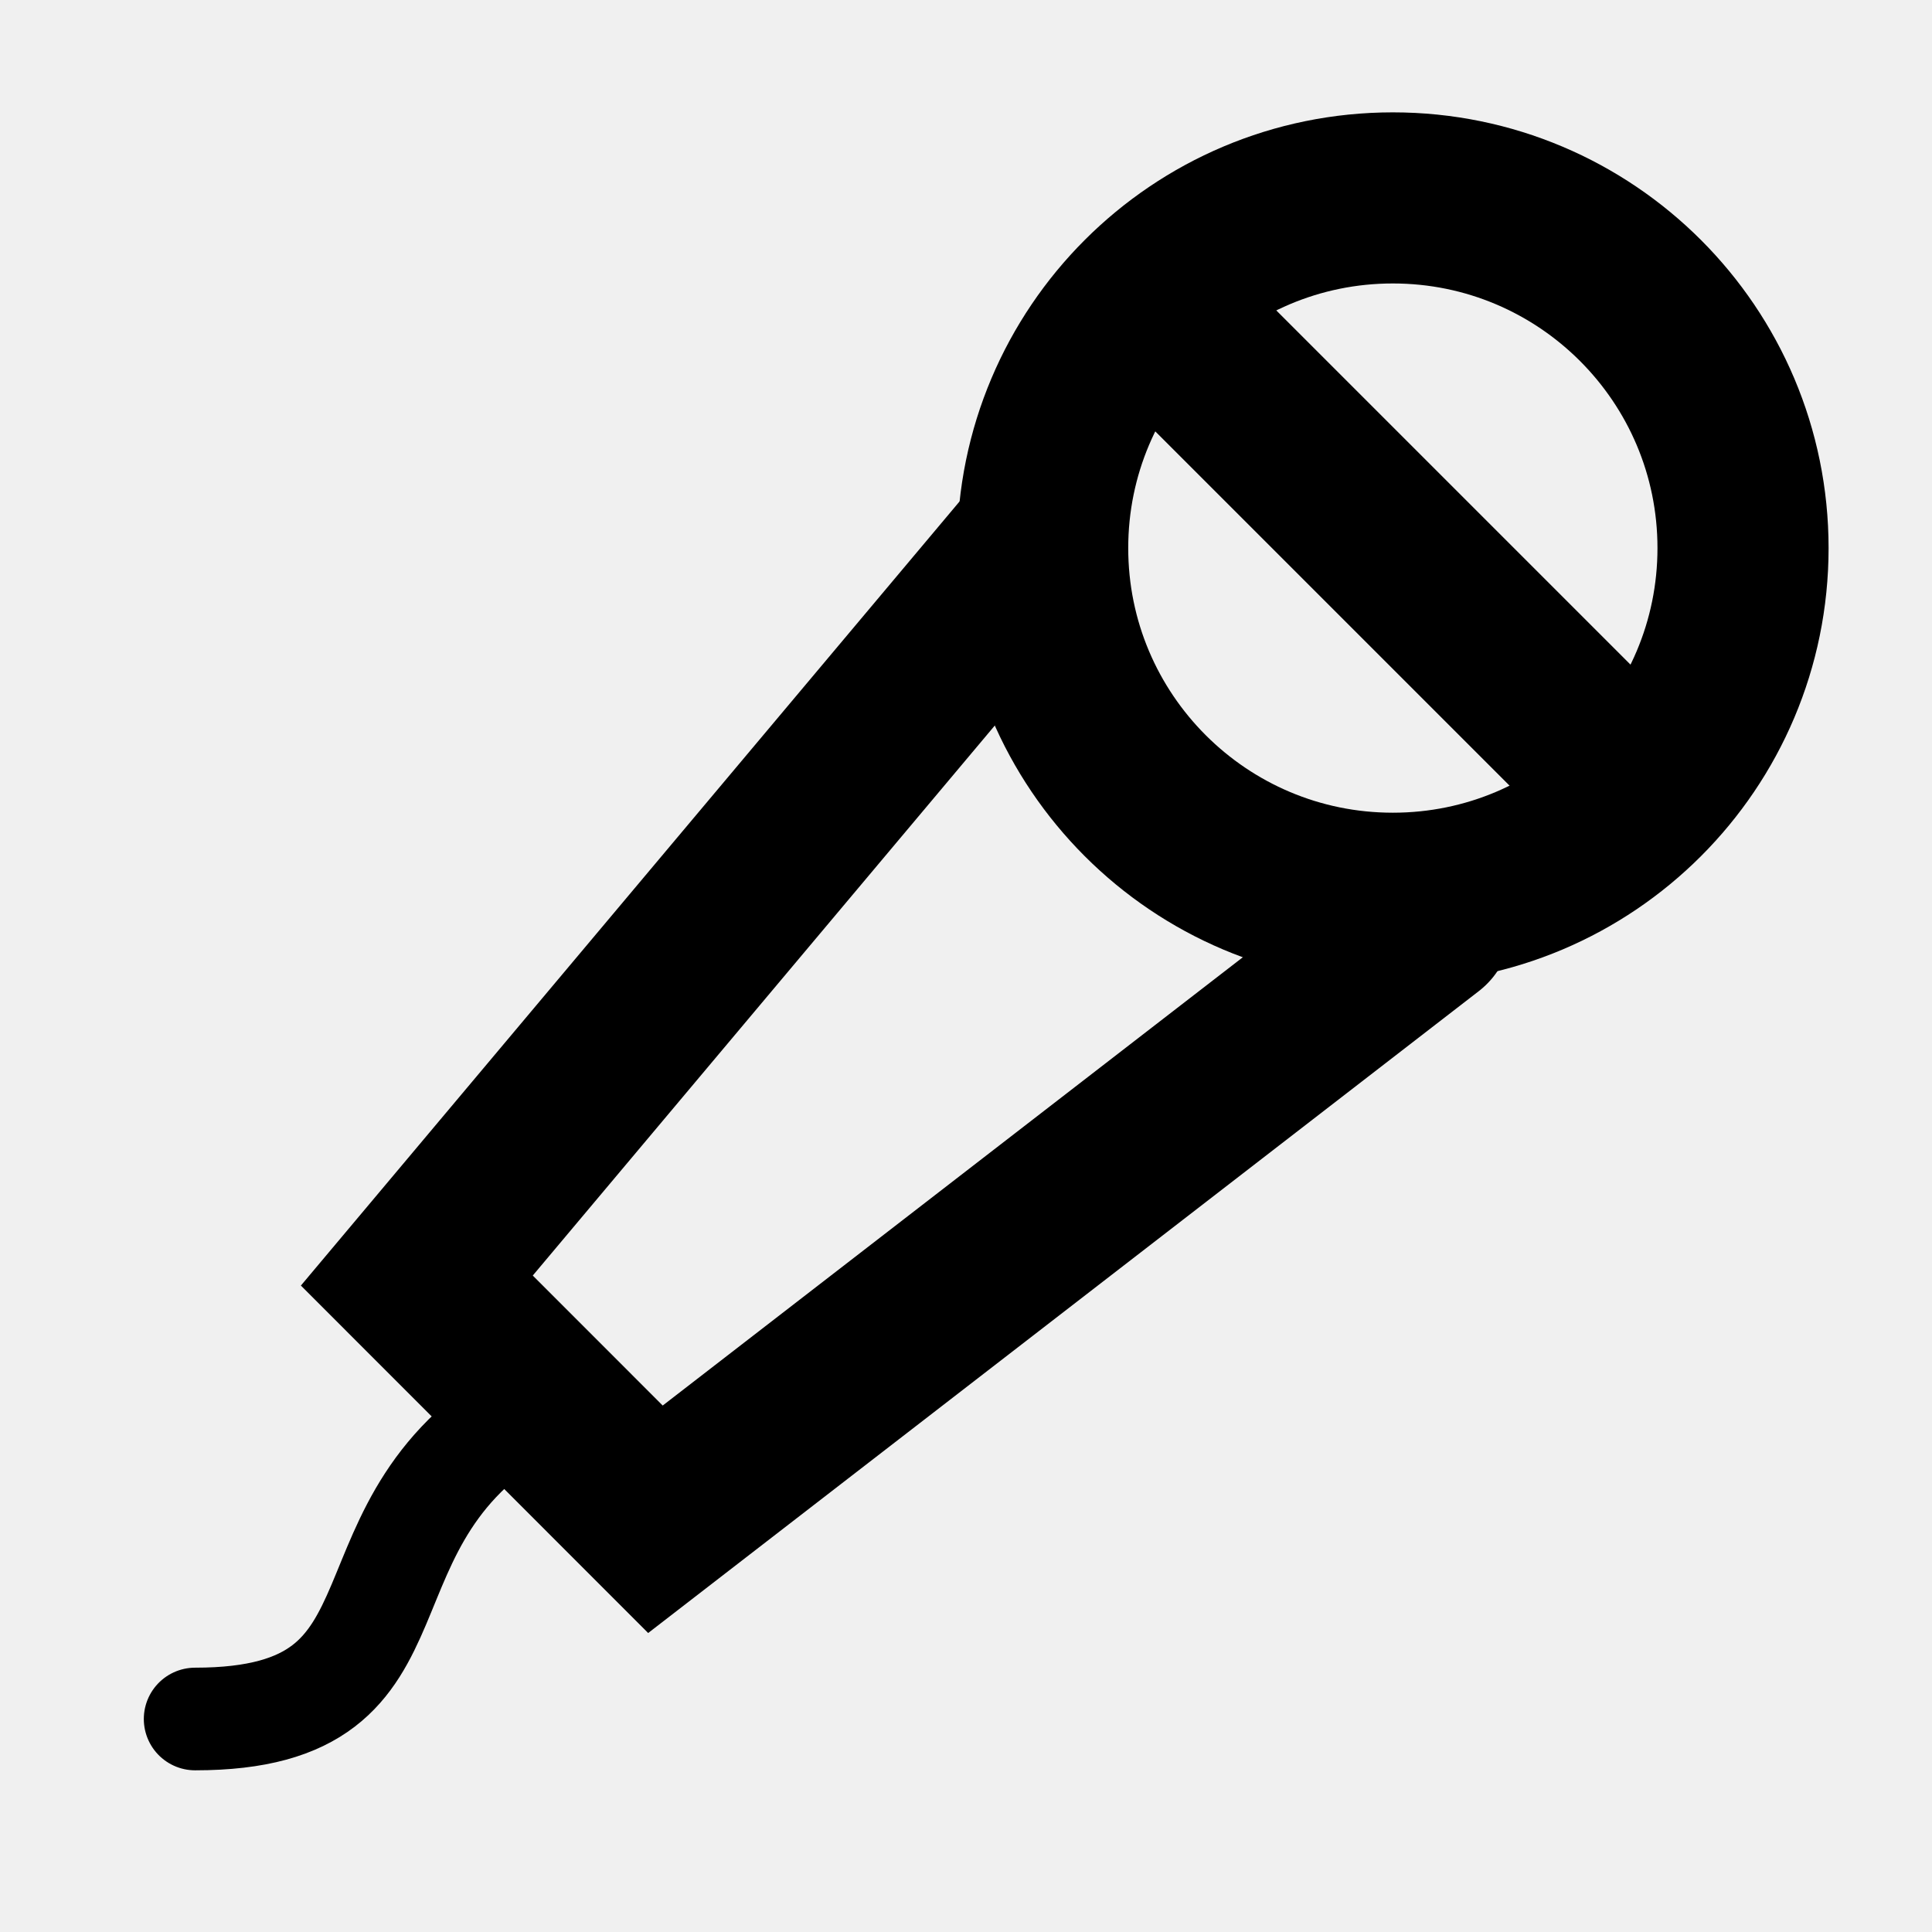
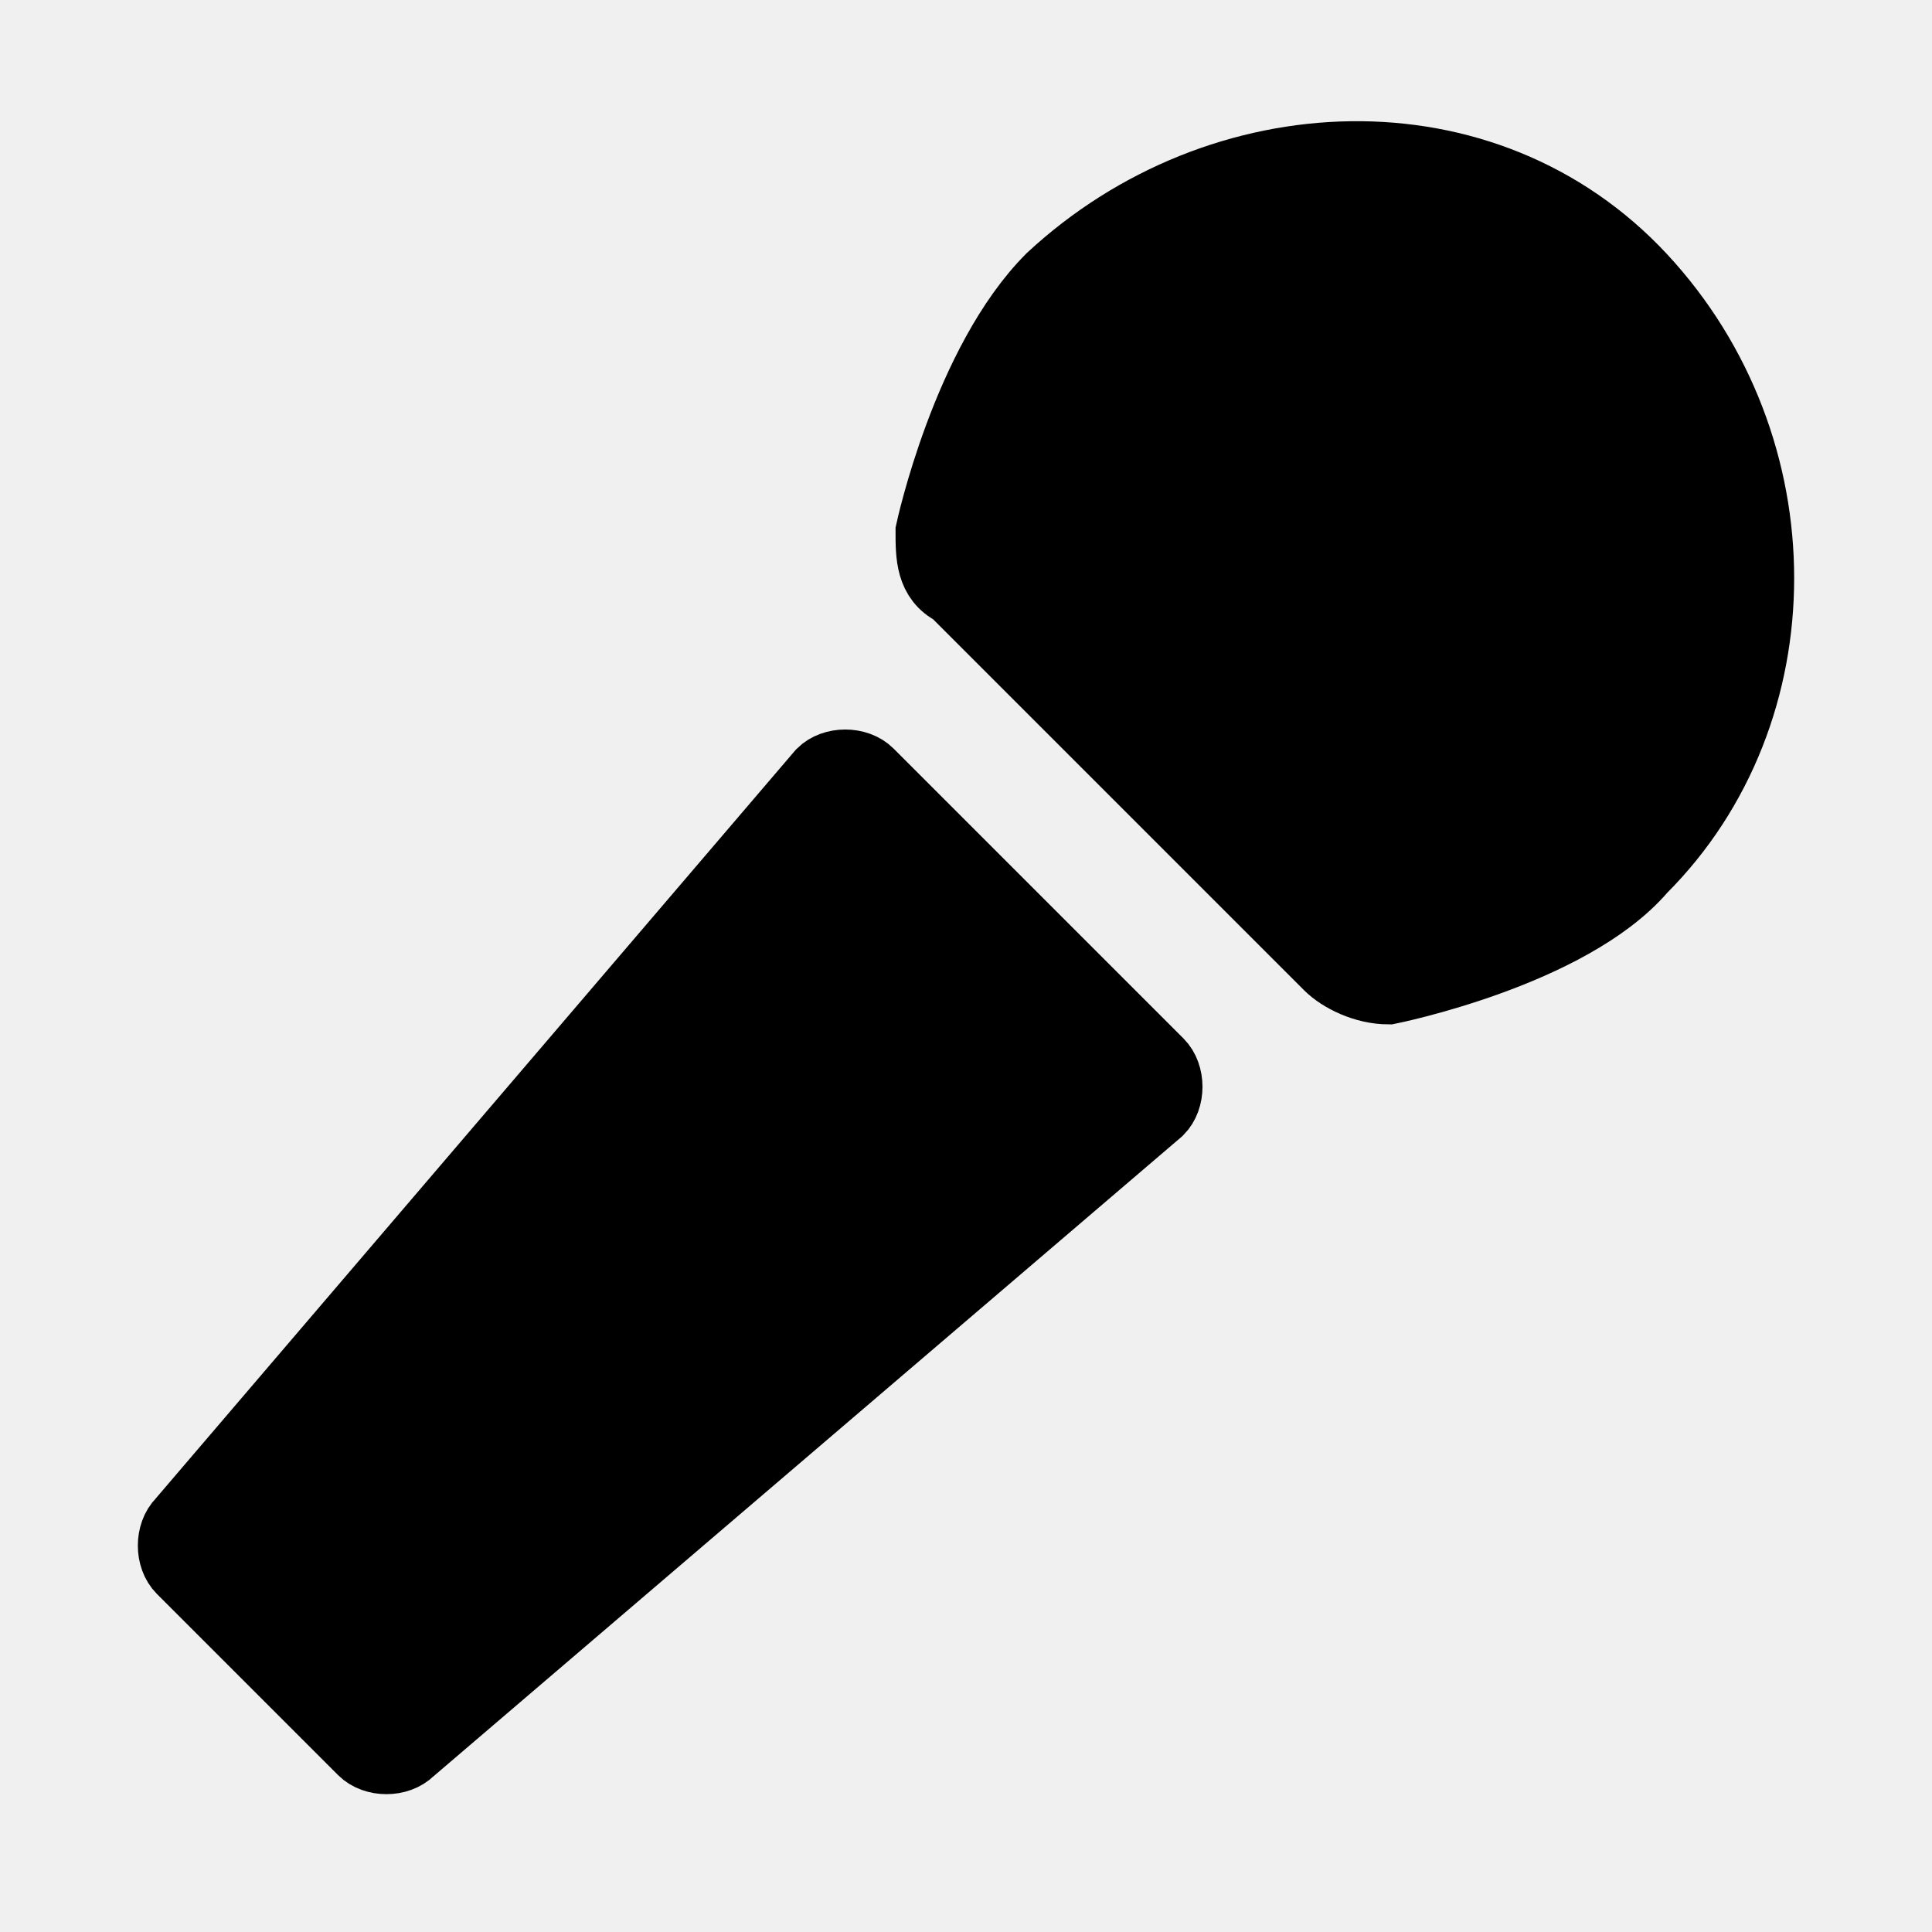
- <svg xmlns="http://www.w3.org/2000/svg" version="1.1" id="Layer_1" x="0px" y="0px" width="16px" height="16px" viewBox="0 0 16 16" enable-background="new 0 0 16 16" xml:space="preserve">
+ <svg xmlns="http://www.w3.org/2000/svg" version="1.1" id="Layer_1" x="0px" y="0px" viewBox="0 0 16 16" style="enable-background:new 0 0 16 16;" xml:space="preserve">
+   <style type="text/css">
+ 	.st0{display:none;}
+ 	.st1{display:inline;}
+ 	.st2{fill:#FFFFFF;}
+ 	.st3{display:inline;fill:#FFFFFF;}
+ 	.st4{display:none;fill:#FFFFFF;}
+ 	.st5{display:inline;fill:none;stroke:#FFFFFF;stroke-width:1.417;stroke-miterlimit:10;}
+ 	.st6{display:inline;fill:none;stroke:#FFFFFF;stroke-width:1.417;stroke-linejoin:round;stroke-miterlimit:10;}
+ 	.st7{fill:none;stroke:#FFFFFF;stroke-width:1.417;stroke-miterlimit:10;}
+ 	.st8{display:inline;fill:none;stroke:#000000;stroke-width:0.567;stroke-miterlimit:10;}
+ 	.st9{display:inline;fill:none;stroke:#000000;stroke-width:2.268;stroke-linecap:round;stroke-miterlimit:10;}
+ 	
+ 		.st10{display:none;fill:none;stroke:#010101;stroke-width:1.855;stroke-linecap:round;stroke-linejoin:round;stroke-miterlimit:10;}
+ 	.st11{display:inline;fill:#010101;stroke:#010101;stroke-width:1.37;stroke-miterlimit:10;}
+ 	.st12{display:inline;fill:none;stroke:#010101;stroke-width:0.85;stroke-miterlimit:10;}
+ 	.st13{display:inline;fill:none;stroke:#010101;stroke-width:1.855;stroke-miterlimit:10;}
+ 	.st14{fill:none;stroke:#000000;stroke-width:0.567;stroke-miterlimit:10;}
+ </style>
+   <g class="st0">
+     <g class="st1">
+       <path class="st2" d="M3.9,3.2L11,7.9l-7.2,4.7V3.2 M2.5,0.5v14.8l11.1-7.4L2.5,0.5L2.5,0.5z" />
+     </g>
+   </g>
+   <g class="st0">
+     <path class="st3" d="M8,2.1c3.2,0,5.8,2.6,5.8,5.8c0,3.2-2.6,5.8-5.8,5.8c-3.2,0-5.8-2.6-5.8-5.8C2.2,4.7,4.8,2.1,8,2.1 M8,0.7   c-4,0-7.3,3.2-7.3,7.3c0,4,3.2,7.3,7.3,7.3c4,0,7.2-3.2,7.2-7.3C15.3,3.9,12,0.7,8,0.7L8,0.7z" />
+   </g>
+   <path class="st4" d="M6.5,6.4l-2.1,5.1l5.1-2.1l2.1-5.1L6.5,6.4z M8,8.8c-0.5,0-0.8-0.4-0.8-0.8c0-0.5,0.4-0.8,0.8-0.8  c0.5,0,0.8,0.4,0.8,0.8C8.9,8.4,8.5,8.8,8,8.8z" />
+   <g class="st0">
+     <circle class="st5" cx="8.1" cy="11.8" r="2.4" />
+     <polyline class="st6" points="10.5,11.8 10.5,1.6 14.5,5.7  " />
+     <line class="st6" x1="1.6" y1="1.9" x2="7.7" y2="1.9" />
+     <line class="st6" x1="1.6" y1="4.3" x2="7.7" y2="4.3" />
+     <line class="st6" x1="1.6" y1="6.7" x2="7.7" y2="6.7" />
+   </g>
+   <g class="st0">
+     <circle class="st5" cx="12.3" cy="10.3" r="2.4" />
+     <circle class="st5" cx="3.8" cy="12.3" r="2.4" />
+     <polyline class="st6" points="6.2,12.3 6.2,3.1 14.7,1.1 14.7,10.3  " />
+   </g>
+   <g class="st0">
+     <g class="st1">
+       <path class="st2" d="M7.9,6.9c0.5,0,1,0.4,1,1c0,0.5-0.4,1-1,1c-0.5,0-1-0.4-1-1C7,7.4,7.4,6.9,7.9,6.9 M7.9,5.8    c-1.2,0-2.1,0.9-2.1,2.1c0,1.2,0.9,2.1,2.1,2.1C9.1,10,10,9.1,10,7.9C10,6.8,9.1,5.8,7.9,5.8L7.9,5.8z" />
+     </g>
+     <g class="st1">
+       <path class="st2" d="M7.9,4.2c2,0,3.7,1.7,3.7,3.7c0,2-1.7,3.7-3.7,3.7c-2,0-3.7-1.7-3.7-3.7C4.3,5.9,5.9,4.2,7.9,4.2 M7.9,2.8    c-2.8,0-5.1,2.3-5.1,5.1S5.1,13,7.9,13c2.8,0,5.1-2.3,5.1-5.1S10.8,2.8,7.9,2.8L7.9,2.8z" />
+     </g>
+     <g class="st1">
+       <g>
+         <polygon class="st2" points="9.3,12.8 6.5,12.8 6.5,14.9 9.3,14.9    " />
+       </g>
+       <g>
+         <polygon class="st2" points="9.3,1 6.5,1 6.5,3.1 9.3,3.1    " />
+       </g>
+       <g>
+         <polygon class="st2" points="3.1,6.6 1,6.6 1,9.3 3.1,9.3    " />
+       </g>
+       <g>
+         <polygon class="st2" points="15.1,6.6 12.8,6.6 12.8,9.3 15.1,9.3    " />
+       </g>
+       <g>
+         <polygon class="st2" points="3.5,10.4 2,11.9 4,13.9 5.5,12.3    " />
+       </g>
+       <g>
+         <polygon class="st2" points="11.9,2 10.4,3.5 12.3,5.5 13.8,4    " />
+       </g>
+       <g>
+         <polygon class="st2" points="4,2 2,4 3.5,5.5 5.5,3.5    " />
+       </g>
+       <g>
+         <polygon class="st2" points="12.3,10.4 10.4,12.3 11.9,13.9 13.8,11.9    " />
+       </g>
+     </g>
+   </g>
+   <g class="st0">
+     <g class="st1">
+       <path class="st7" d="M13.9,13.1c0,0.3-0.2,0.5-0.5,0.5H2.6c-0.3,0-0.5-0.2-0.5-0.5V5.4c0-0.3,0.2-0.5,0.5-0.5h10.8    c0.3,0,0.5,0.2,0.5,0.5V13.1z" />
+     </g>
+     <rect x="2.7" y="2.3" class="st5" width="4.9" height="2.6" />
+   </g>
+   <path class="st4" d="M1.8,4.1c0,0,4.2-3.8,8.2-1.4c4,2.4,5.2,5.5,3.5,7.7c-2-3.2-3.1-4.7-7.3-6c0,0,6.6,4.2,7.8,9.1  c-0.2,1-1.2,0.3-1.2,0.3L11.7,12c0,0-2,1.6-4.5-0.5C3.1,7.9,6.4,4,1.8,4.1z" />
+   <g class="st0">
+     <path class="st3" d="M8,3.5l1.2,2.4l0.3,0.7l0.7,0.1L13,7L11,8.9l-0.5,0.5l0.1,0.7l0.5,2.7l-2.4-1.3L8,11.2l-0.7,0.3L5,12.9   l0.5-2.7l0.1-0.7L5,8.9L3.1,7l2.7-0.4l0.7-0.1l0.3-0.7L8,3.5 M8,0.8c-0.2,0-0.3,0.1-0.4,0.4l-2,4.1L1,5.9C0.7,6,0.5,6.1,0.5,6.3   c0,0.1,0.1,0.3,0.2,0.4L4,10l-0.8,4.5c0,0.1,0,0.1,0,0.2c0,0.1,0,0.2,0.1,0.3c0.1,0.1,0.2,0.1,0.3,0.1c0.1,0,0.2,0,0.4-0.1l4-2.1   l4,2.1c0.1,0.1,0.2,0.1,0.4,0.1c0.1,0,0.2,0,0.3-0.1c0.1-0.1,0.1-0.2,0.1-0.3c0-0.1,0-0.1,0-0.2L12,10l3.3-3.2   c0.2-0.2,0.2-0.3,0.2-0.4c0-0.2-0.2-0.4-0.5-0.4l-4.5-0.7l-2-4.1C8.4,0.9,8.2,0.8,8,0.8L8,0.8z" />
+   </g>
+   <g class="st0">
+     <circle class="st8" cx="8" cy="8" r="6.6" />
+     <circle class="st1" cx="8" cy="8" r="0.8" />
+     <circle class="st8" cx="8" cy="8" r="2.1" />
+     <path class="st1" d="M5.7,8c0-1.2,1-2.3,2.3-2.3c0.3,0,0.6,0.1,0.9,0.2l1.8-4C9.9,1.6,9,1.4,8,1.4C4.4,1.4,1.4,4.4,1.4,8   c0,0.8,0.2,1.6,0.4,2.4l4-1.6C5.8,8.6,5.7,8.3,5.7,8z" />
+     <path class="st1" d="M14.1,5.6l-4,1.6c0.1,0.3,0.2,0.5,0.2,0.8c0,1.2-1,2.3-2.3,2.3c-0.3,0-0.6-0.1-0.9-0.2L5.3,14   C6.1,14.4,7,14.6,8,14.6c3.6,0,6.6-2.9,6.6-6.6C14.6,7.2,14.4,6.4,14.1,5.6z" />
+   </g>
+   <g class="st0">
+     <rect x="2" y="1.9" class="st1" width="5" height="5" />
+     <rect x="9.1" y="9" class="st1" width="5" height="5" />
+     <rect x="2" y="9" class="st1" width="5" height="5" />
+     <rect x="9.1" y="1.9" class="st1" width="5" height="5" />
+   </g>
+   <g class="st0">
+     <circle class="st1" cx="6.1" cy="6.2" r="5.3" />
+     <line class="st9" x1="9.1" y1="8.8" x2="14.5" y2="14.2" />
+   </g>
+   <polyline class="st10" points="4.8,1.6 11.2,7.9 4.8,14.3 " />
+   <polyline class="st10" points="11.2,14.3 4.8,7.9 11.2,1.6 " />
+   <g class="st0">
+     <rect x="2.1" y="3.3" class="st11" width="2.3" height="2.3" />
+     <line class="st12" x1="7.3" y1="3.1" x2="13.9" y2="3.1" />
+     <line class="st12" x1="7.3" y1="4.8" x2="13.9" y2="4.8" />
+     <line class="st12" x1="7.3" y1="6.4" x2="13.9" y2="6.4" />
+     <line class="st12" x1="7.3" y1="9.5" x2="13.9" y2="9.5" />
+     <line class="st12" x1="7.3" y1="11.1" x2="13.9" y2="11.1" />
+     <line class="st12" x1="7.3" y1="12.8" x2="13.9" y2="12.8" />
+     <rect x="2.1" y="9.7" class="st11" width="2.3" height="2.3" />
+   </g>
+   <g class="st0">
+     <rect x="2.8" y="2.7" class="st11" width="3.8" height="3.8" />
+     <rect x="2.8" y="9.3" class="st11" width="3.8" height="3.8" />
+     <rect x="9.5" y="2.7" class="st11" width="3.8" height="3.8" />
+     <rect x="9.5" y="9.3" class="st11" width="3.8" height="3.8" />
+   </g>
+   <g class="st0">
+     <line class="st13" x1="1.7" y1="3.4" x2="14.3" y2="3.4" />
+     <line class="st13" x1="1.7" y1="7.9" x2="14.3" y2="7.9" />
+     <line class="st13" x1="1.7" y1="12.5" x2="14.3" y2="12.5" />
+   </g>
  <g>
-     <polyline fill="none" stroke="#000000" stroke-width="1.417" stroke-linecap="round" stroke-miterlimit="10" points="   11.813,7.648 5.428,12.582 3.452,10.605 8.619,4.454  " />
-     <path fill="none" stroke="#000000" stroke-width="0.85" stroke-linecap="round" stroke-miterlimit="10" d="M4.46,11.611   c-1.803,0.971-0.776,2.625-2.844,2.625" />
-     <circle fill="none" stroke="#000000" stroke-width="1.417" stroke-miterlimit="10" cx="11.535" cy="4.539" r="2.9" />
-     <line fill="none" stroke="#000000" stroke-width="1.417" stroke-miterlimit="10" x1="9.484" y1="2.487" x2="13.585" y2="6.588" />
+     <path d="M3.4,14.5c-0.1,0.1-0.3,0.1-0.4,0L1.5,13c-0.1-0.1-0.1-0.3,0-0.4l5.3-6.2c0.1-0.1,0.3-0.1,0.4,0l2.4,2.4   c0.1,0.1,0.1,0.3,0,0.4L3.4,14.5z" />
+     <path class="st14" d="M3.4,14.5c-0.1,0.1-0.3,0.1-0.4,0L1.5,13c-0.1-0.1-0.1-0.3,0-0.4l5.3-6.2c0.1-0.1,0.3-0.1,0.4,0l2.4,2.4   c0.1,0.1,0.1,0.3,0,0.4L3.4,14.5z" />
+   </g>
+   <g>
+     <path d="M11,8c0.1,0.1,0.3,0.2,0.5,0.2c0,0,1.5-0.3,2.1-1c1.3-1.3,1.3-3.5,0-4.9s-3.5-1.3-4.9,0c-0.7,0.7-1,2.1-1,2.1   c0,0.2,0,0.4,0.2,0.5L11,8z" />
+     <path class="st14" d="M11,8c0.1,0.1,0.3,0.2,0.5,0.2c0,0,1.5-0.3,2.1-1c1.3-1.3,1.3-3.5,0-4.9s-3.5-1.3-4.9,0c-0.7,0.7-1,2.1-1,2.1   c0,0.2,0,0.4,0.2,0.5L11,8z" />
  </g>
</svg>
